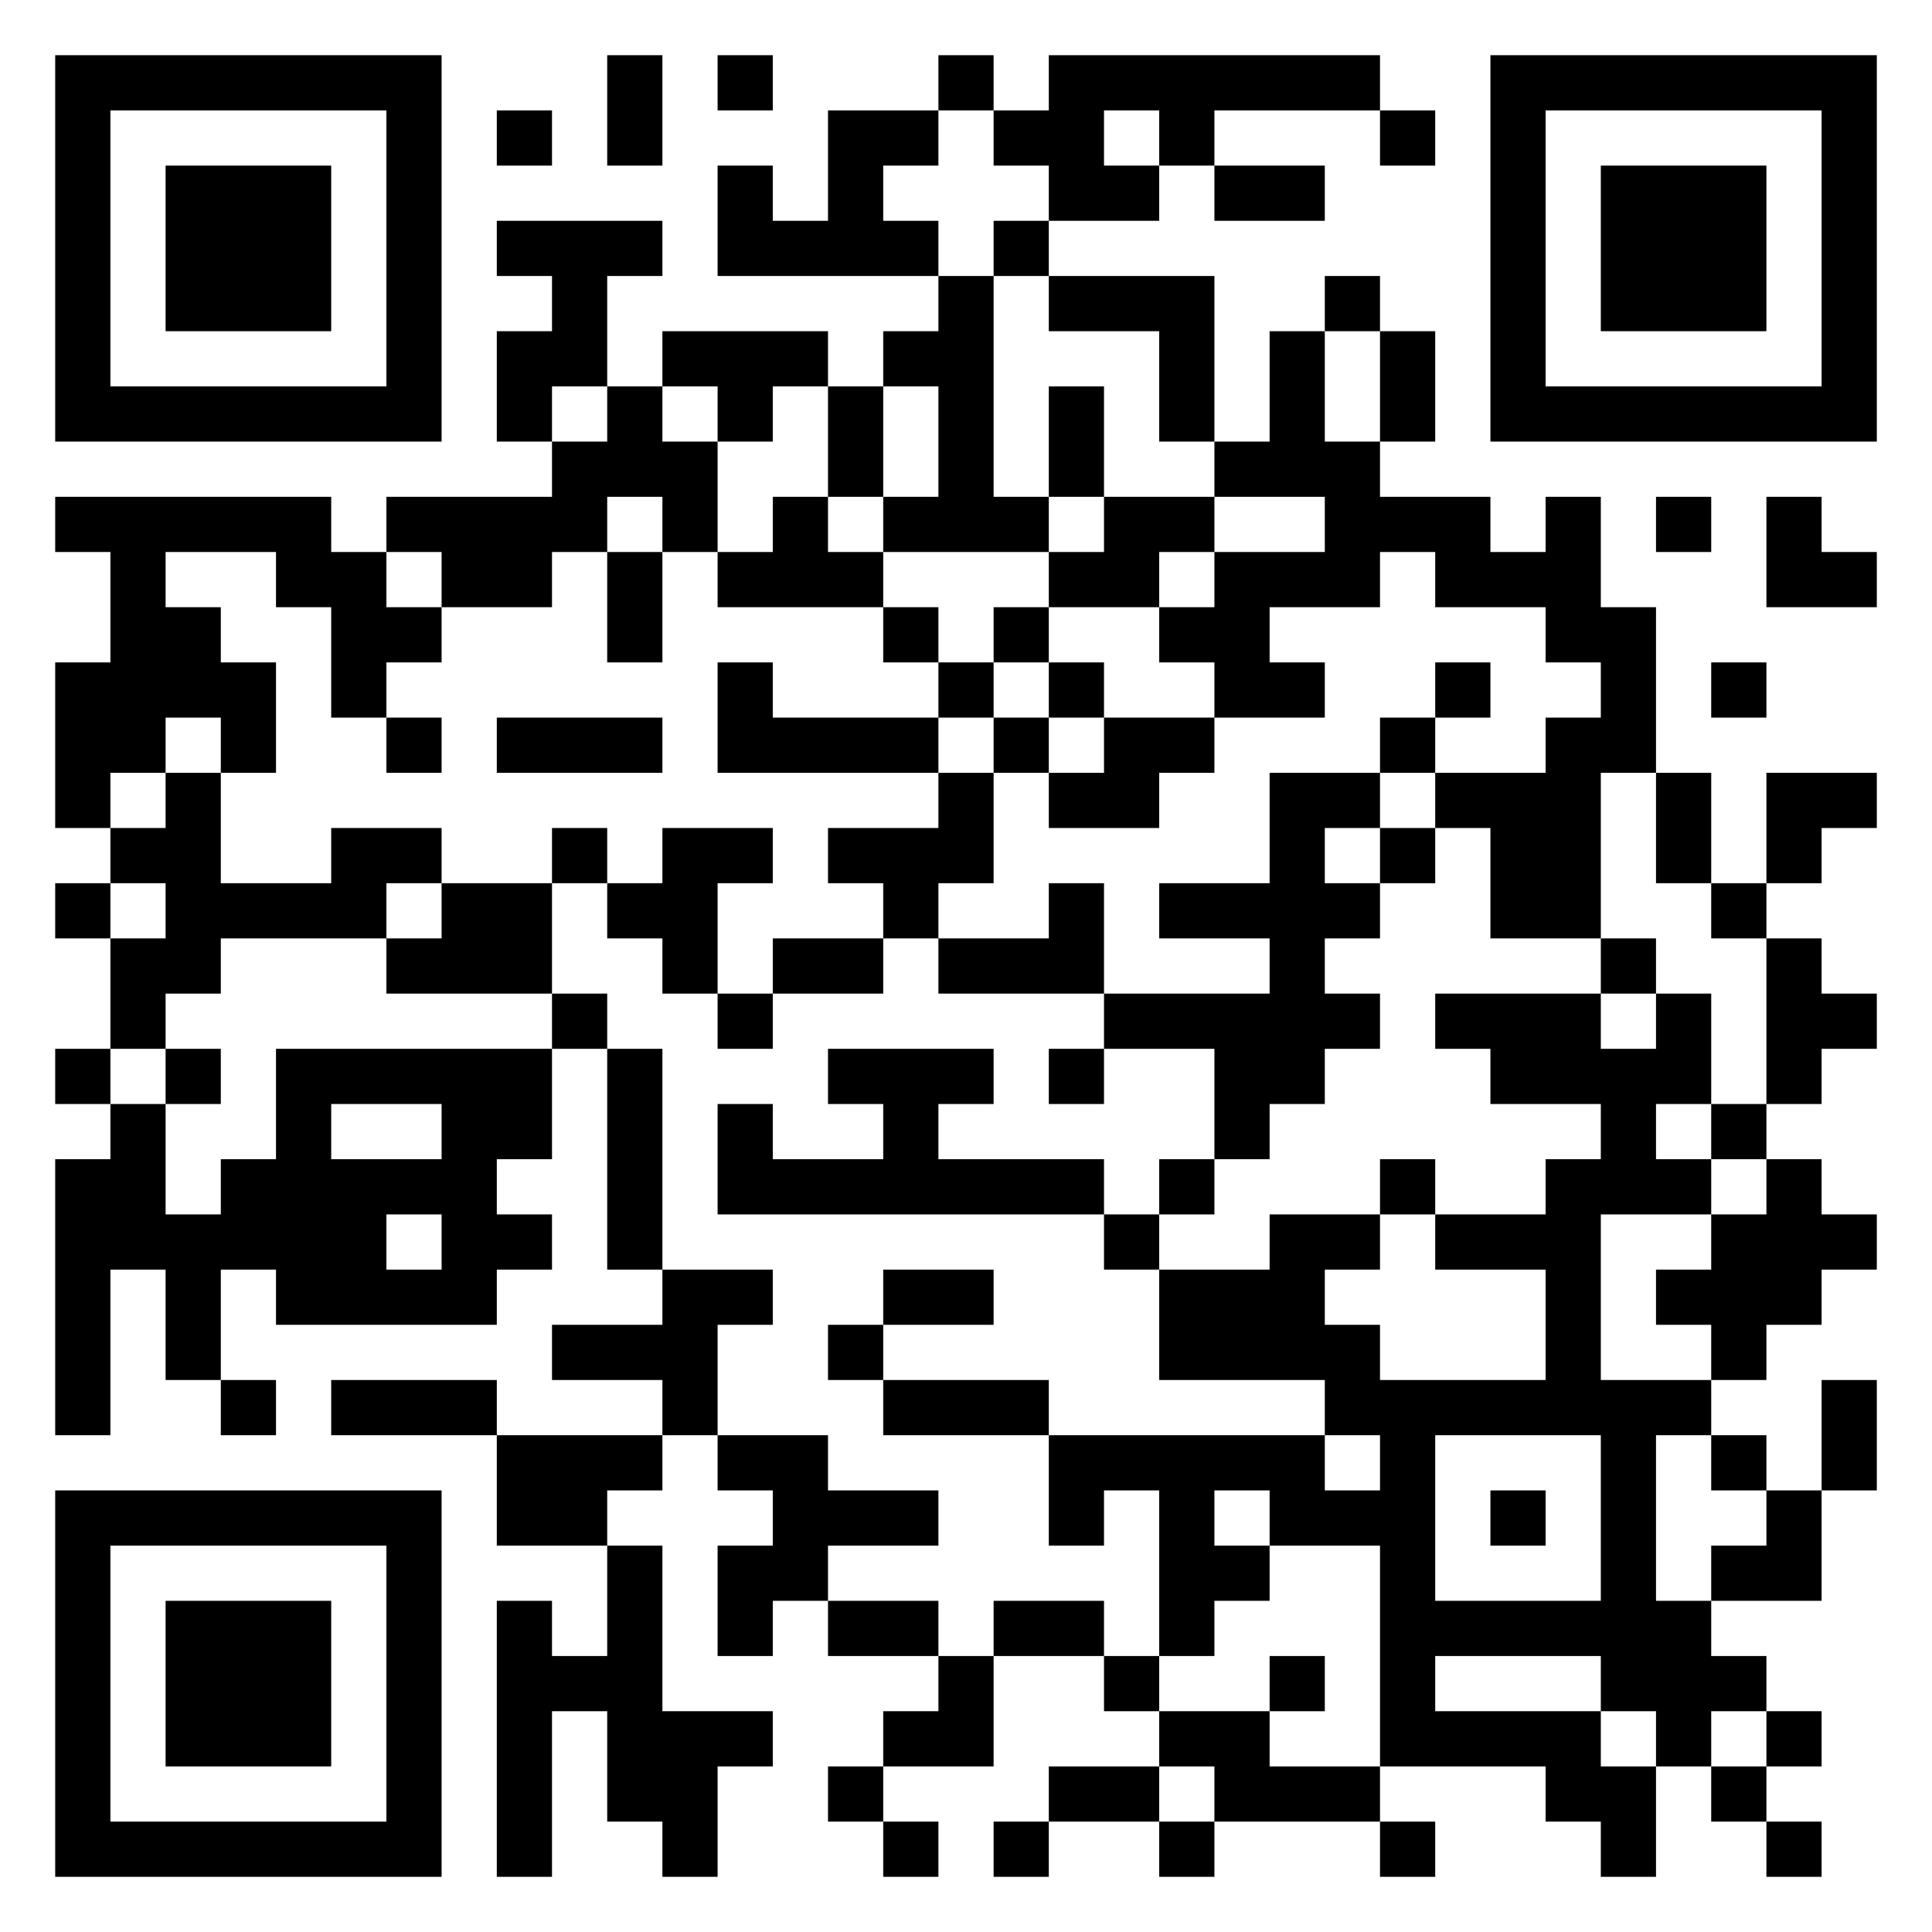
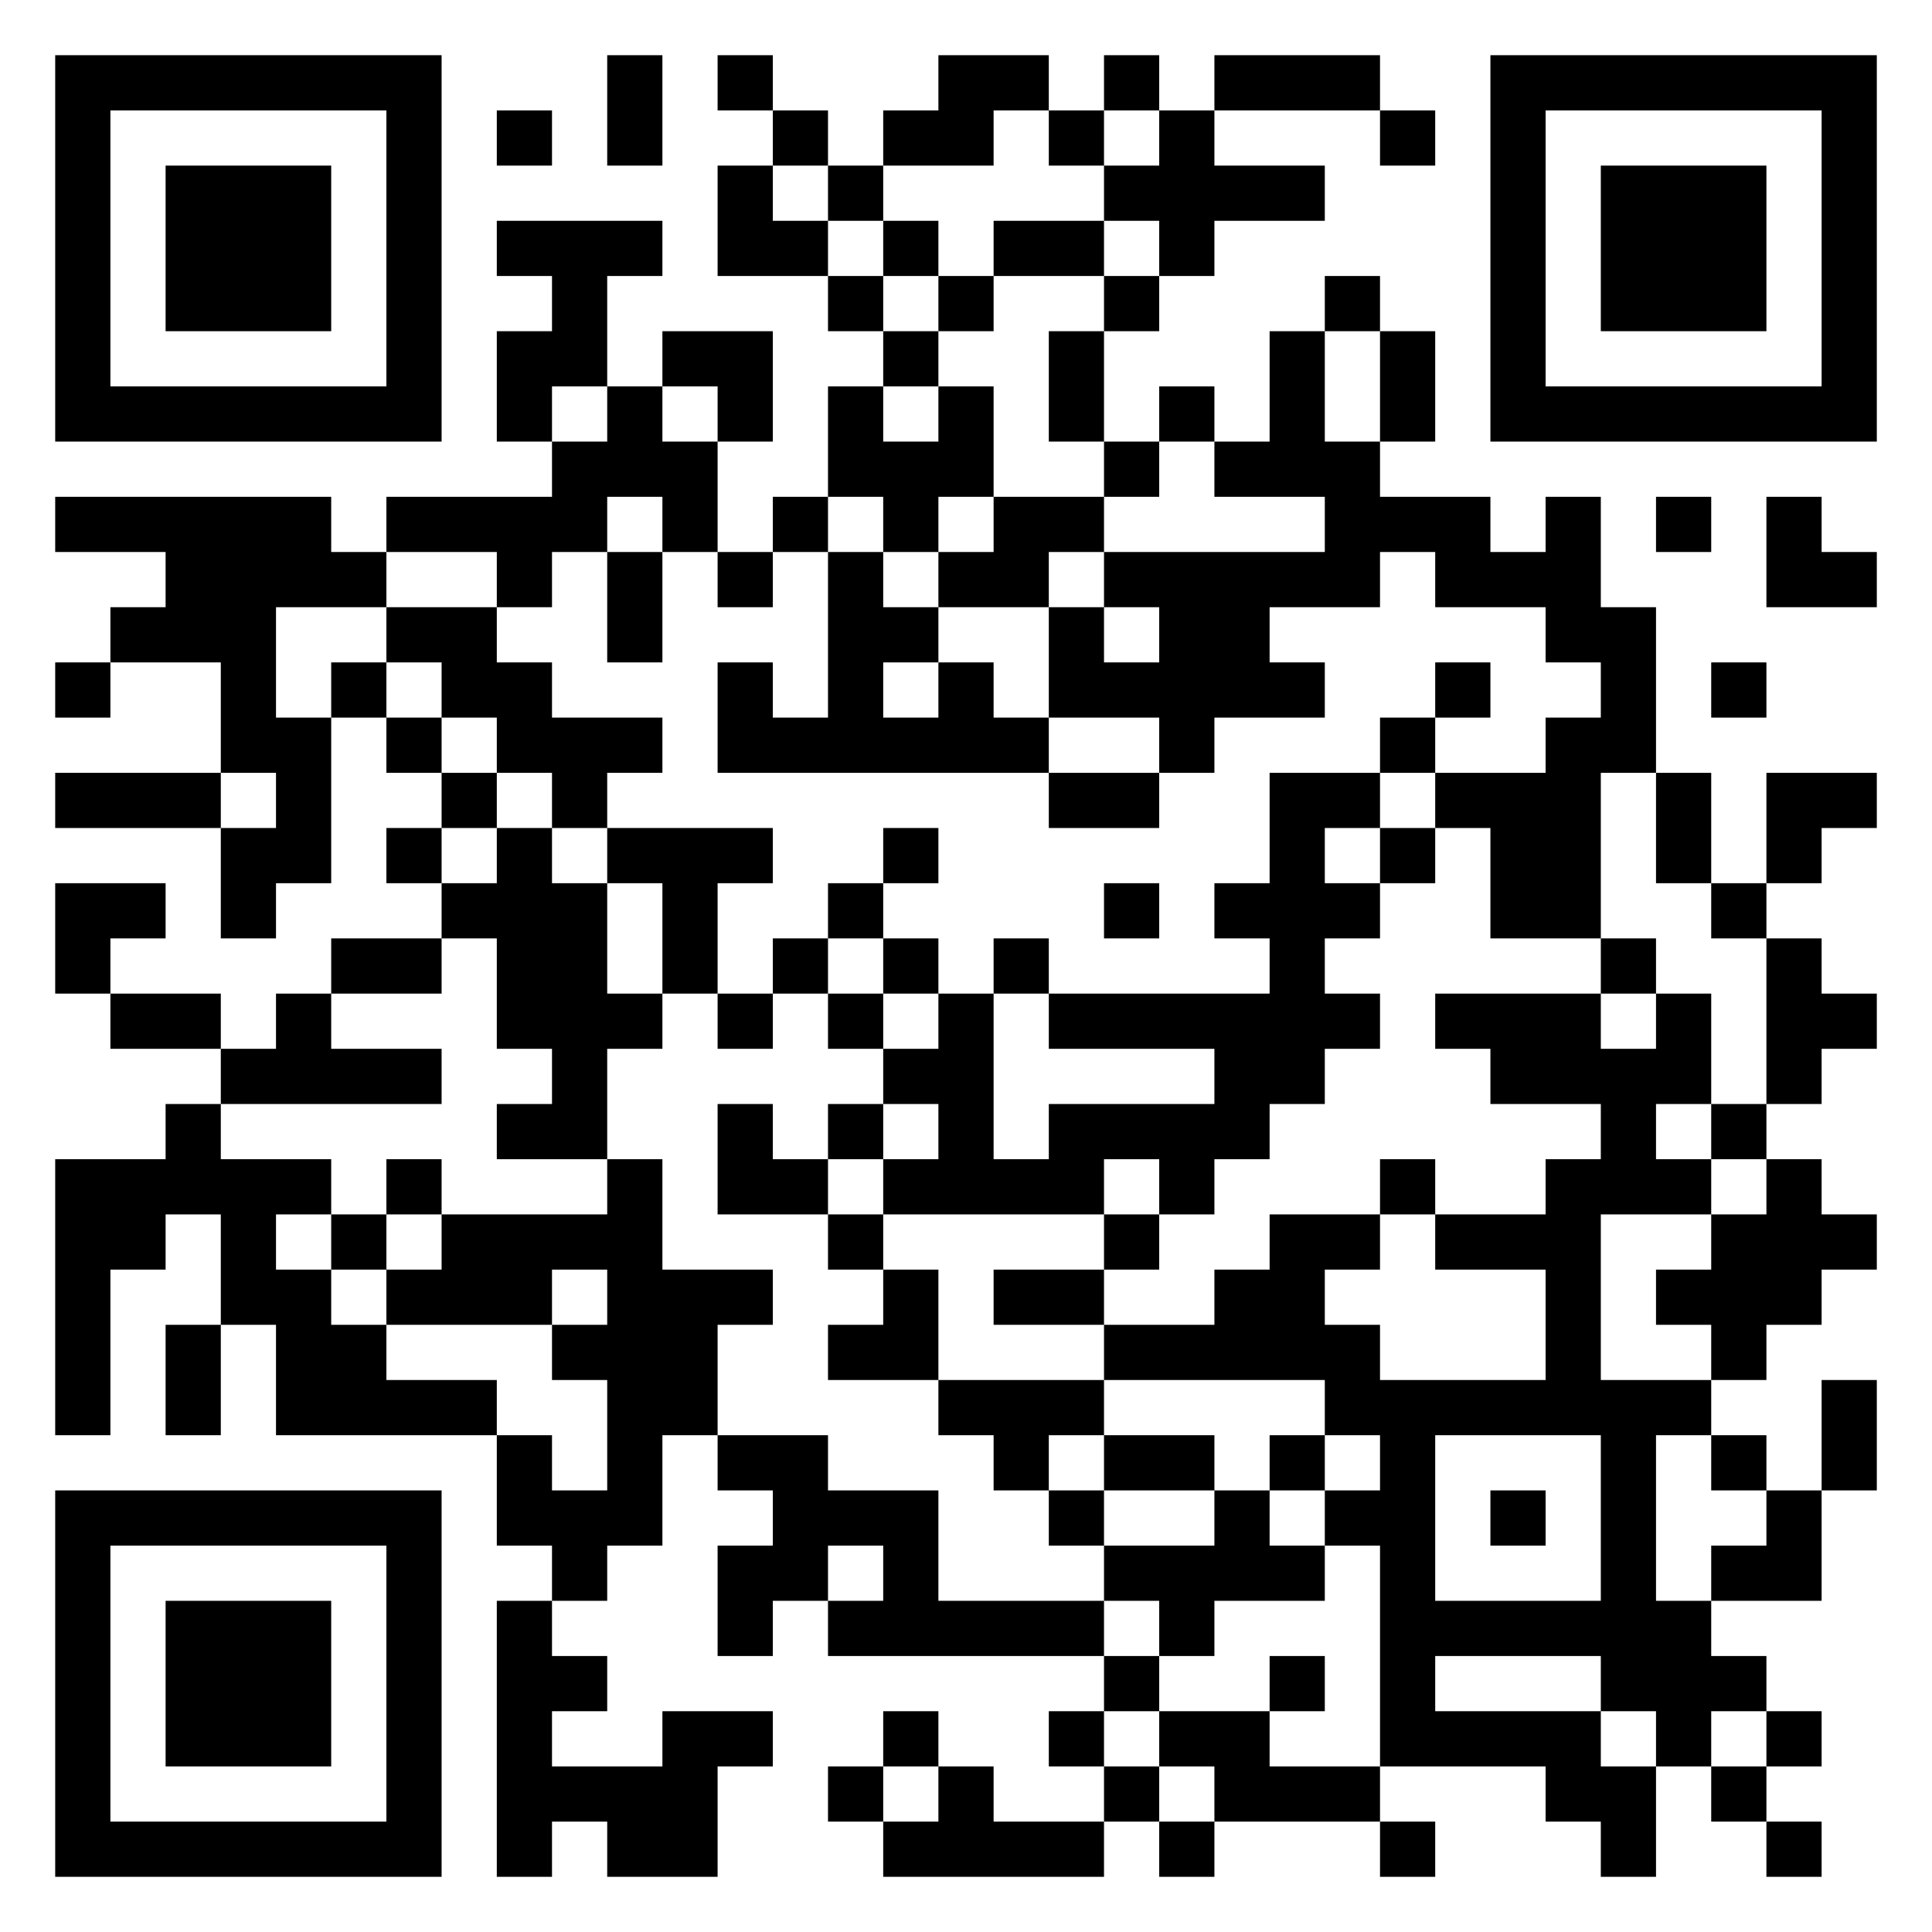
<svg xmlns="http://www.w3.org/2000/svg" version="1.1" width="600" height="600" viewBox="0 0 600 600">
  <rect x="0" y="0" width="600" height="600" fill="#ffffff" />
  <g transform="scale(17.143)">
    <g transform="translate(1,1)">
-       <path fill-rule="evenodd" d="M10 0L10 2L11 2L11 0ZM12 0L12 1L13 1L13 0ZM16 0L16 1L14 1L14 3L13 3L13 2L12 2L12 4L16 4L16 5L15 5L15 6L14 6L14 5L11 5L11 6L10 6L10 4L11 4L11 3L8 3L8 4L9 4L9 5L8 5L8 7L9 7L9 8L6 8L6 9L5 9L5 8L0 8L0 9L1 9L1 11L0 11L0 14L1 14L1 15L0 15L0 16L1 16L1 18L0 18L0 19L1 19L1 20L0 20L0 25L1 25L1 22L2 22L2 24L3 24L3 25L4 25L4 24L3 24L3 22L4 22L4 23L8 23L8 22L9 22L9 21L8 21L8 20L9 20L9 18L10 18L10 22L11 22L11 23L9 23L9 24L11 24L11 25L8 25L8 24L5 24L5 25L8 25L8 27L10 27L10 29L9 29L9 28L8 28L8 33L9 33L9 30L10 30L10 32L11 32L11 33L12 33L12 31L13 31L13 30L11 30L11 27L10 27L10 26L11 26L11 25L12 25L12 26L13 26L13 27L12 27L12 29L13 29L13 28L14 28L14 29L16 29L16 30L15 30L15 31L14 31L14 32L15 32L15 33L16 33L16 32L15 32L15 31L17 31L17 29L19 29L19 30L20 30L20 31L18 31L18 32L17 32L17 33L18 33L18 32L20 32L20 33L21 33L21 32L24 32L24 33L25 33L25 32L24 32L24 31L27 31L27 32L28 32L28 33L29 33L29 31L30 31L30 32L31 32L31 33L32 33L32 32L31 32L31 31L32 31L32 30L31 30L31 29L30 29L30 28L32 28L32 26L33 26L33 24L32 24L32 26L31 26L31 25L30 25L30 24L31 24L31 23L32 23L32 22L33 22L33 21L32 21L32 20L31 20L31 19L32 19L32 18L33 18L33 17L32 17L32 16L31 16L31 15L32 15L32 14L33 14L33 13L31 13L31 15L30 15L30 13L29 13L29 10L28 10L28 8L27 8L27 9L26 9L26 8L24 8L24 7L25 7L25 5L24 5L24 4L23 4L23 5L22 5L22 7L21 7L21 4L18 4L18 3L20 3L20 2L21 2L21 3L23 3L23 2L21 2L21 1L24 1L24 2L25 2L25 1L24 1L24 0L18 0L18 1L17 1L17 0ZM8 1L8 2L9 2L9 1ZM16 1L16 2L15 2L15 3L16 3L16 4L17 4L17 8L18 8L18 9L15 9L15 8L16 8L16 6L15 6L15 8L14 8L14 6L13 6L13 7L12 7L12 6L11 6L11 7L12 7L12 9L11 9L11 8L10 8L10 9L9 9L9 10L7 10L7 9L6 9L6 10L7 10L7 11L6 11L6 12L5 12L5 10L4 10L4 9L2 9L2 10L3 10L3 11L4 11L4 13L3 13L3 12L2 12L2 13L1 13L1 14L2 14L2 13L3 13L3 15L5 15L5 14L7 14L7 15L6 15L6 16L3 16L3 17L2 17L2 18L1 18L1 19L2 19L2 21L3 21L3 20L4 20L4 18L9 18L9 17L10 17L10 18L11 18L11 22L13 22L13 23L12 23L12 25L14 25L14 26L16 26L16 27L14 27L14 28L16 28L16 29L17 29L17 28L19 28L19 29L20 29L20 30L22 30L22 31L24 31L24 27L22 27L22 26L21 26L21 27L22 27L22 28L21 28L21 29L20 29L20 26L19 26L19 27L18 27L18 25L23 25L23 26L24 26L24 25L23 25L23 24L20 24L20 22L22 22L22 21L24 21L24 22L23 22L23 23L24 23L24 24L27 24L27 22L25 22L25 21L27 21L27 20L28 20L28 19L26 19L26 18L25 18L25 17L28 17L28 18L29 18L29 17L30 17L30 19L29 19L29 20L30 20L30 21L28 21L28 24L30 24L30 23L29 23L29 22L30 22L30 21L31 21L31 20L30 20L30 19L31 19L31 16L30 16L30 15L29 15L29 13L28 13L28 16L26 16L26 14L25 14L25 13L27 13L27 12L28 12L28 11L27 11L27 10L25 10L25 9L24 9L24 10L22 10L22 11L23 11L23 12L21 12L21 11L20 11L20 10L21 10L21 9L23 9L23 8L21 8L21 7L20 7L20 5L18 5L18 4L17 4L17 3L18 3L18 2L17 2L17 1ZM19 1L19 2L20 2L20 1ZM23 5L23 7L24 7L24 5ZM9 6L9 7L10 7L10 6ZM18 6L18 8L19 8L19 9L18 9L18 10L17 10L17 11L16 11L16 10L15 10L15 9L14 9L14 8L13 8L13 9L12 9L12 10L15 10L15 11L16 11L16 12L13 12L13 11L12 11L12 13L16 13L16 14L14 14L14 15L15 15L15 16L13 16L13 17L12 17L12 15L13 15L13 14L11 14L11 15L10 15L10 14L9 14L9 15L7 15L7 16L6 16L6 17L9 17L9 15L10 15L10 16L11 16L11 17L12 17L12 18L13 18L13 17L15 17L15 16L16 16L16 17L19 17L19 18L18 18L18 19L19 19L19 18L21 18L21 20L20 20L20 21L19 21L19 20L16 20L16 19L17 19L17 18L14 18L14 19L15 19L15 20L13 20L13 19L12 19L12 21L19 21L19 22L20 22L20 21L21 21L21 20L22 20L22 19L23 19L23 18L24 18L24 17L23 17L23 16L24 16L24 15L25 15L25 14L24 14L24 13L25 13L25 12L26 12L26 11L25 11L25 12L24 12L24 13L22 13L22 15L20 15L20 16L22 16L22 17L19 17L19 15L18 15L18 16L16 16L16 15L17 15L17 13L18 13L18 14L20 14L20 13L21 13L21 12L19 12L19 11L18 11L18 10L20 10L20 9L21 9L21 8L19 8L19 6ZM29 8L29 9L30 9L30 8ZM31 8L31 10L33 10L33 9L32 9L32 8ZM10 9L10 11L11 11L11 9ZM17 11L17 12L16 12L16 13L17 13L17 12L18 12L18 13L19 13L19 12L18 12L18 11ZM30 11L30 12L31 12L31 11ZM6 12L6 13L7 13L7 12ZM8 12L8 13L11 13L11 12ZM23 14L23 15L24 15L24 14ZM1 15L1 16L2 16L2 15ZM28 16L28 17L29 17L29 16ZM2 18L2 19L3 19L3 18ZM5 19L5 20L7 20L7 19ZM24 20L24 21L25 21L25 20ZM6 21L6 22L7 22L7 21ZM15 22L15 23L14 23L14 24L15 24L15 25L18 25L18 24L15 24L15 23L17 23L17 22ZM25 25L25 28L28 28L28 25ZM29 25L29 28L30 28L30 27L31 27L31 26L30 26L30 25ZM26 26L26 27L27 27L27 26ZM22 29L22 30L23 30L23 29ZM25 29L25 30L28 30L28 31L29 31L29 30L28 30L28 29ZM30 30L30 31L31 31L31 30ZM20 31L20 32L21 32L21 31ZM0 0L0 7L7 7L7 0ZM1 1L1 6L6 6L6 1ZM2 2L2 5L5 5L5 2ZM26 0L26 7L33 7L33 0ZM27 1L27 6L32 6L32 1ZM28 2L28 5L31 5L31 2ZM0 26L0 33L7 33L7 26ZM1 27L1 32L6 32L6 27ZM2 28L2 31L5 31L5 28Z" fill="#000000" />
+       <path fill-rule="evenodd" d="M10 0L10 2L11 2L11 0ZM12 0L12 1L13 1L13 2L12 2L12 4L14 4L14 5L15 5L15 6L14 6L14 8L13 8L13 9L12 9L12 7L13 7L13 5L11 5L11 6L10 6L10 4L11 4L11 3L8 3L8 4L9 4L9 5L8 5L8 7L9 7L9 8L6 8L6 9L5 9L5 8L0 8L0 9L2 9L2 10L1 10L1 11L0 11L0 12L1 12L1 11L3 11L3 13L0 13L0 14L3 14L3 16L4 16L4 15L5 15L5 12L6 12L6 13L7 13L7 14L6 14L6 15L7 15L7 16L5 16L5 17L4 17L4 18L3 18L3 17L1 17L1 16L2 16L2 15L0 15L0 17L1 17L1 18L3 18L3 19L2 19L2 20L0 20L0 25L1 25L1 22L2 22L2 21L3 21L3 23L2 23L2 25L3 25L3 23L4 23L4 25L8 25L8 27L9 27L9 28L8 28L8 33L9 33L9 32L10 32L10 33L12 33L12 31L13 31L13 30L11 30L11 31L9 31L9 30L10 30L10 29L9 29L9 28L10 28L10 27L11 27L11 25L12 25L12 26L13 26L13 27L12 27L12 29L13 29L13 28L14 28L14 29L19 29L19 30L18 30L18 31L19 31L19 32L17 32L17 31L16 31L16 30L15 30L15 31L14 31L14 32L15 32L15 33L19 33L19 32L20 32L20 33L21 33L21 32L24 32L24 33L25 33L25 32L24 32L24 31L27 31L27 32L28 32L28 33L29 33L29 31L30 31L30 32L31 32L31 33L32 33L32 32L31 32L31 31L32 31L32 30L31 30L31 29L30 29L30 28L32 28L32 26L33 26L33 24L32 24L32 26L31 26L31 25L30 25L30 24L31 24L31 23L32 23L32 22L33 22L33 21L32 21L32 20L31 20L31 19L32 19L32 18L33 18L33 17L32 17L32 16L31 16L31 15L32 15L32 14L33 14L33 13L31 13L31 15L30 15L30 13L29 13L29 10L28 10L28 8L27 8L27 9L26 9L26 8L24 8L24 7L25 7L25 5L24 5L24 4L23 4L23 5L22 5L22 7L21 7L21 6L20 6L20 7L19 7L19 5L20 5L20 4L21 4L21 3L23 3L23 2L21 2L21 1L24 1L24 2L25 2L25 1L24 1L24 0L21 0L21 1L20 1L20 0L19 0L19 1L18 1L18 0L16 0L16 1L15 1L15 2L14 2L14 1L13 1L13 0ZM8 1L8 2L9 2L9 1ZM17 1L17 2L15 2L15 3L14 3L14 2L13 2L13 3L14 3L14 4L15 4L15 5L16 5L16 6L15 6L15 7L16 7L16 6L17 6L17 8L16 8L16 9L15 9L15 8L14 8L14 9L13 9L13 10L12 10L12 9L11 9L11 8L10 8L10 9L9 9L9 10L8 10L8 9L6 9L6 10L4 10L4 12L5 12L5 11L6 11L6 12L7 12L7 13L8 13L8 14L7 14L7 15L8 15L8 14L9 14L9 15L10 15L10 17L11 17L11 18L10 18L10 20L8 20L8 19L9 19L9 18L8 18L8 16L7 16L7 17L5 17L5 18L7 18L7 19L3 19L3 20L5 20L5 21L4 21L4 22L5 22L5 23L6 23L6 24L8 24L8 25L9 25L9 26L10 26L10 24L9 24L9 23L10 23L10 22L9 22L9 23L6 23L6 22L7 22L7 21L10 21L10 20L11 20L11 22L13 22L13 23L12 23L12 25L14 25L14 26L16 26L16 28L19 28L19 29L20 29L20 30L19 30L19 31L20 31L20 32L21 32L21 31L20 31L20 30L22 30L22 31L24 31L24 27L23 27L23 26L24 26L24 25L23 25L23 24L19 24L19 23L21 23L21 22L22 22L22 21L24 21L24 22L23 22L23 23L24 23L24 24L27 24L27 22L25 22L25 21L27 21L27 20L28 20L28 19L26 19L26 18L25 18L25 17L28 17L28 18L29 18L29 17L30 17L30 19L29 19L29 20L30 20L30 21L28 21L28 24L30 24L30 23L29 23L29 22L30 22L30 21L31 21L31 20L30 20L30 19L31 19L31 16L30 16L30 15L29 15L29 13L28 13L28 16L26 16L26 14L25 14L25 13L27 13L27 12L28 12L28 11L27 11L27 10L25 10L25 9L24 9L24 10L22 10L22 11L23 11L23 12L21 12L21 13L20 13L20 12L18 12L18 10L19 10L19 11L20 11L20 10L19 10L19 9L23 9L23 8L21 8L21 7L20 7L20 8L19 8L19 7L18 7L18 5L19 5L19 4L20 4L20 3L19 3L19 2L20 2L20 1L19 1L19 2L18 2L18 1ZM15 3L15 4L16 4L16 5L17 5L17 4L19 4L19 3L17 3L17 4L16 4L16 3ZM23 5L23 7L24 7L24 5ZM9 6L9 7L10 7L10 6ZM11 6L11 7L12 7L12 6ZM17 8L17 9L16 9L16 10L15 10L15 9L14 9L14 12L13 12L13 11L12 11L12 13L18 13L18 14L20 14L20 13L18 13L18 12L17 12L17 11L16 11L16 10L18 10L18 9L19 9L19 8ZM29 8L29 9L30 9L30 8ZM31 8L31 10L33 10L33 9L32 9L32 8ZM10 9L10 11L11 11L11 9ZM6 10L6 11L7 11L7 12L8 12L8 13L9 13L9 14L10 14L10 15L11 15L11 17L12 17L12 18L13 18L13 17L14 17L14 18L15 18L15 19L14 19L14 20L13 20L13 19L12 19L12 21L14 21L14 22L15 22L15 23L14 23L14 24L16 24L16 25L17 25L17 26L18 26L18 27L19 27L19 28L20 28L20 29L21 29L21 28L23 28L23 27L22 27L22 26L23 26L23 25L22 25L22 26L21 26L21 25L19 25L19 24L16 24L16 22L15 22L15 21L19 21L19 22L17 22L17 23L19 23L19 22L20 22L20 21L21 21L21 20L22 20L22 19L23 19L23 18L24 18L24 17L23 17L23 16L24 16L24 15L25 15L25 14L24 14L24 13L25 13L25 12L26 12L26 11L25 11L25 12L24 12L24 13L22 13L22 15L21 15L21 16L22 16L22 17L18 17L18 16L17 16L17 17L16 17L16 16L15 16L15 15L16 15L16 14L15 14L15 15L14 15L14 16L13 16L13 17L12 17L12 15L13 15L13 14L10 14L10 13L11 13L11 12L9 12L9 11L8 11L8 10ZM15 11L15 12L16 12L16 11ZM30 11L30 12L31 12L31 11ZM3 13L3 14L4 14L4 13ZM23 14L23 15L24 15L24 14ZM19 15L19 16L20 16L20 15ZM14 16L14 17L15 17L15 18L16 18L16 17L15 17L15 16ZM28 16L28 17L29 17L29 16ZM17 17L17 20L18 20L18 19L21 19L21 18L18 18L18 17ZM15 19L15 20L14 20L14 21L15 21L15 20L16 20L16 19ZM6 20L6 21L5 21L5 22L6 22L6 21L7 21L7 20ZM19 20L19 21L20 21L20 20ZM24 20L24 21L25 21L25 20ZM18 25L18 26L19 26L19 27L21 27L21 26L19 26L19 25ZM25 25L25 28L28 28L28 25ZM29 25L29 28L30 28L30 27L31 27L31 26L30 26L30 25ZM26 26L26 27L27 27L27 26ZM14 27L14 28L15 28L15 27ZM22 29L22 30L23 30L23 29ZM25 29L25 30L28 30L28 31L29 31L29 30L28 30L28 29ZM30 30L30 31L31 31L31 30ZM15 31L15 32L16 32L16 31ZM0 0L0 7L7 7L7 0ZM1 1L1 6L6 6L6 1ZM2 2L2 5L5 5L5 2ZM26 0L26 7L33 7L33 0ZM27 1L27 6L32 6L32 1ZM28 2L28 5L31 5L31 2ZM0 26L0 33L7 33L7 26ZM1 27L1 32L6 32L6 27ZM2 28L2 31L5 31L5 28Z" fill="#000000" />
    </g>
  </g>
</svg>
